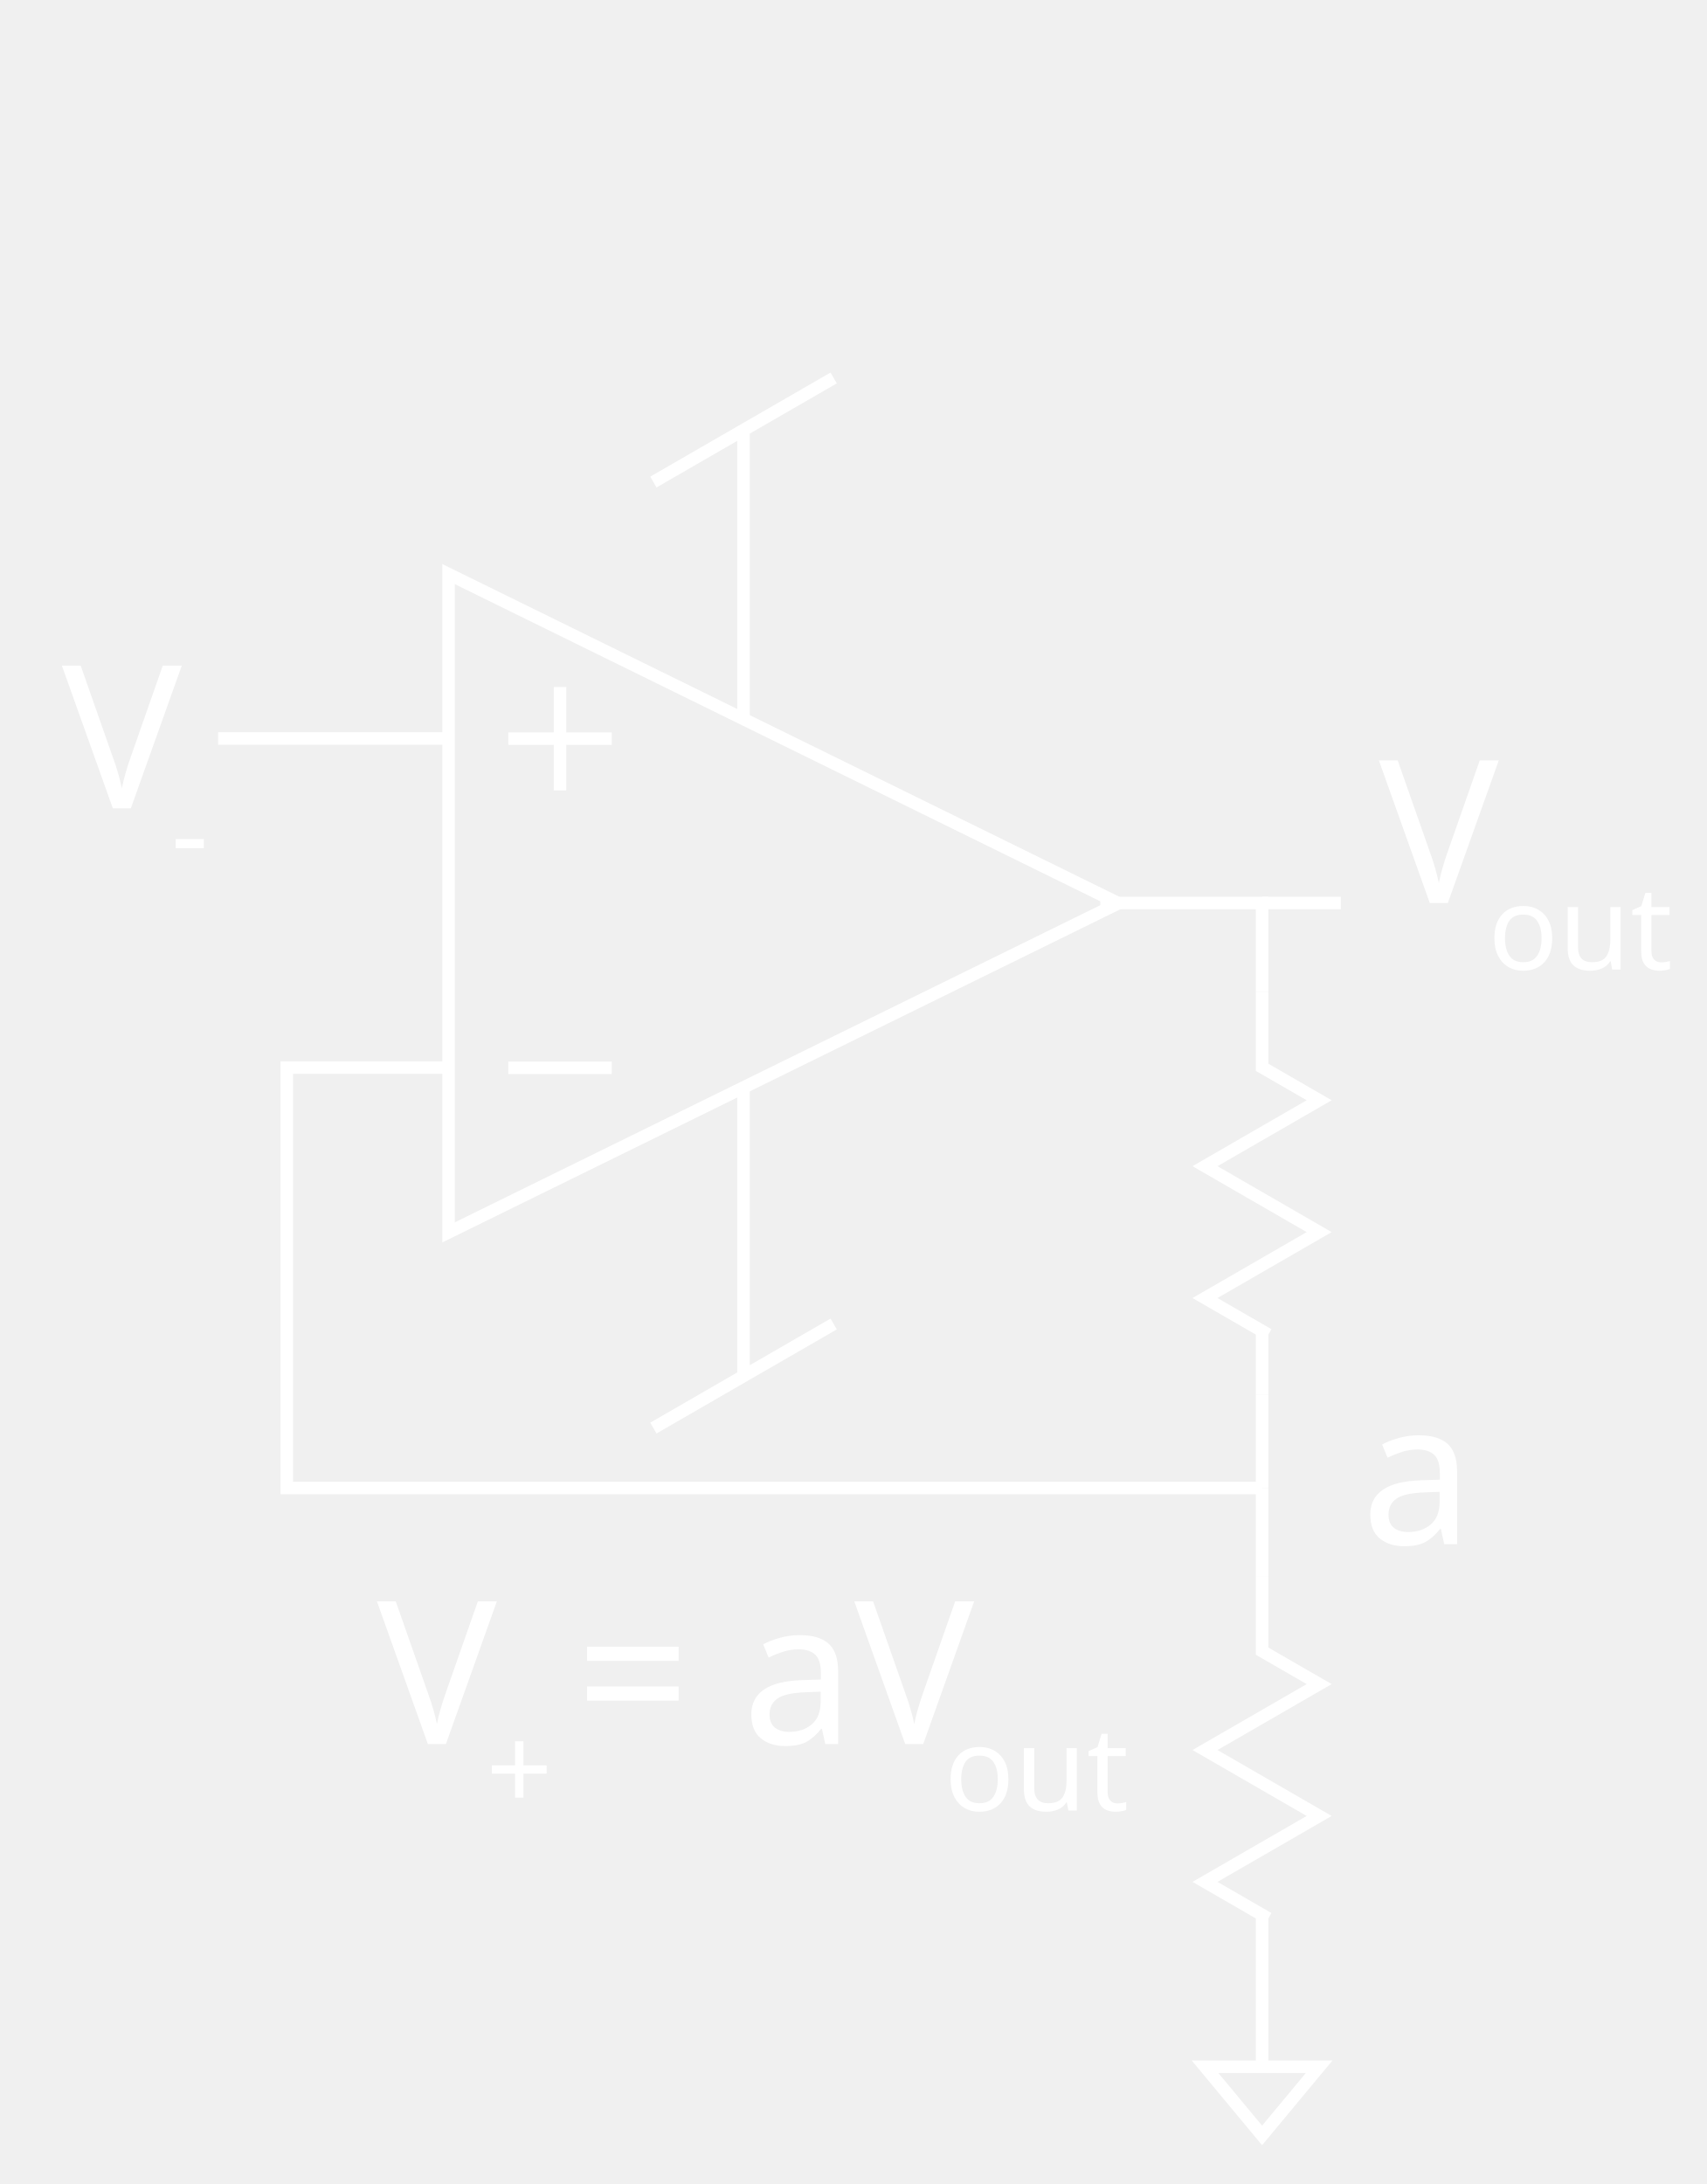
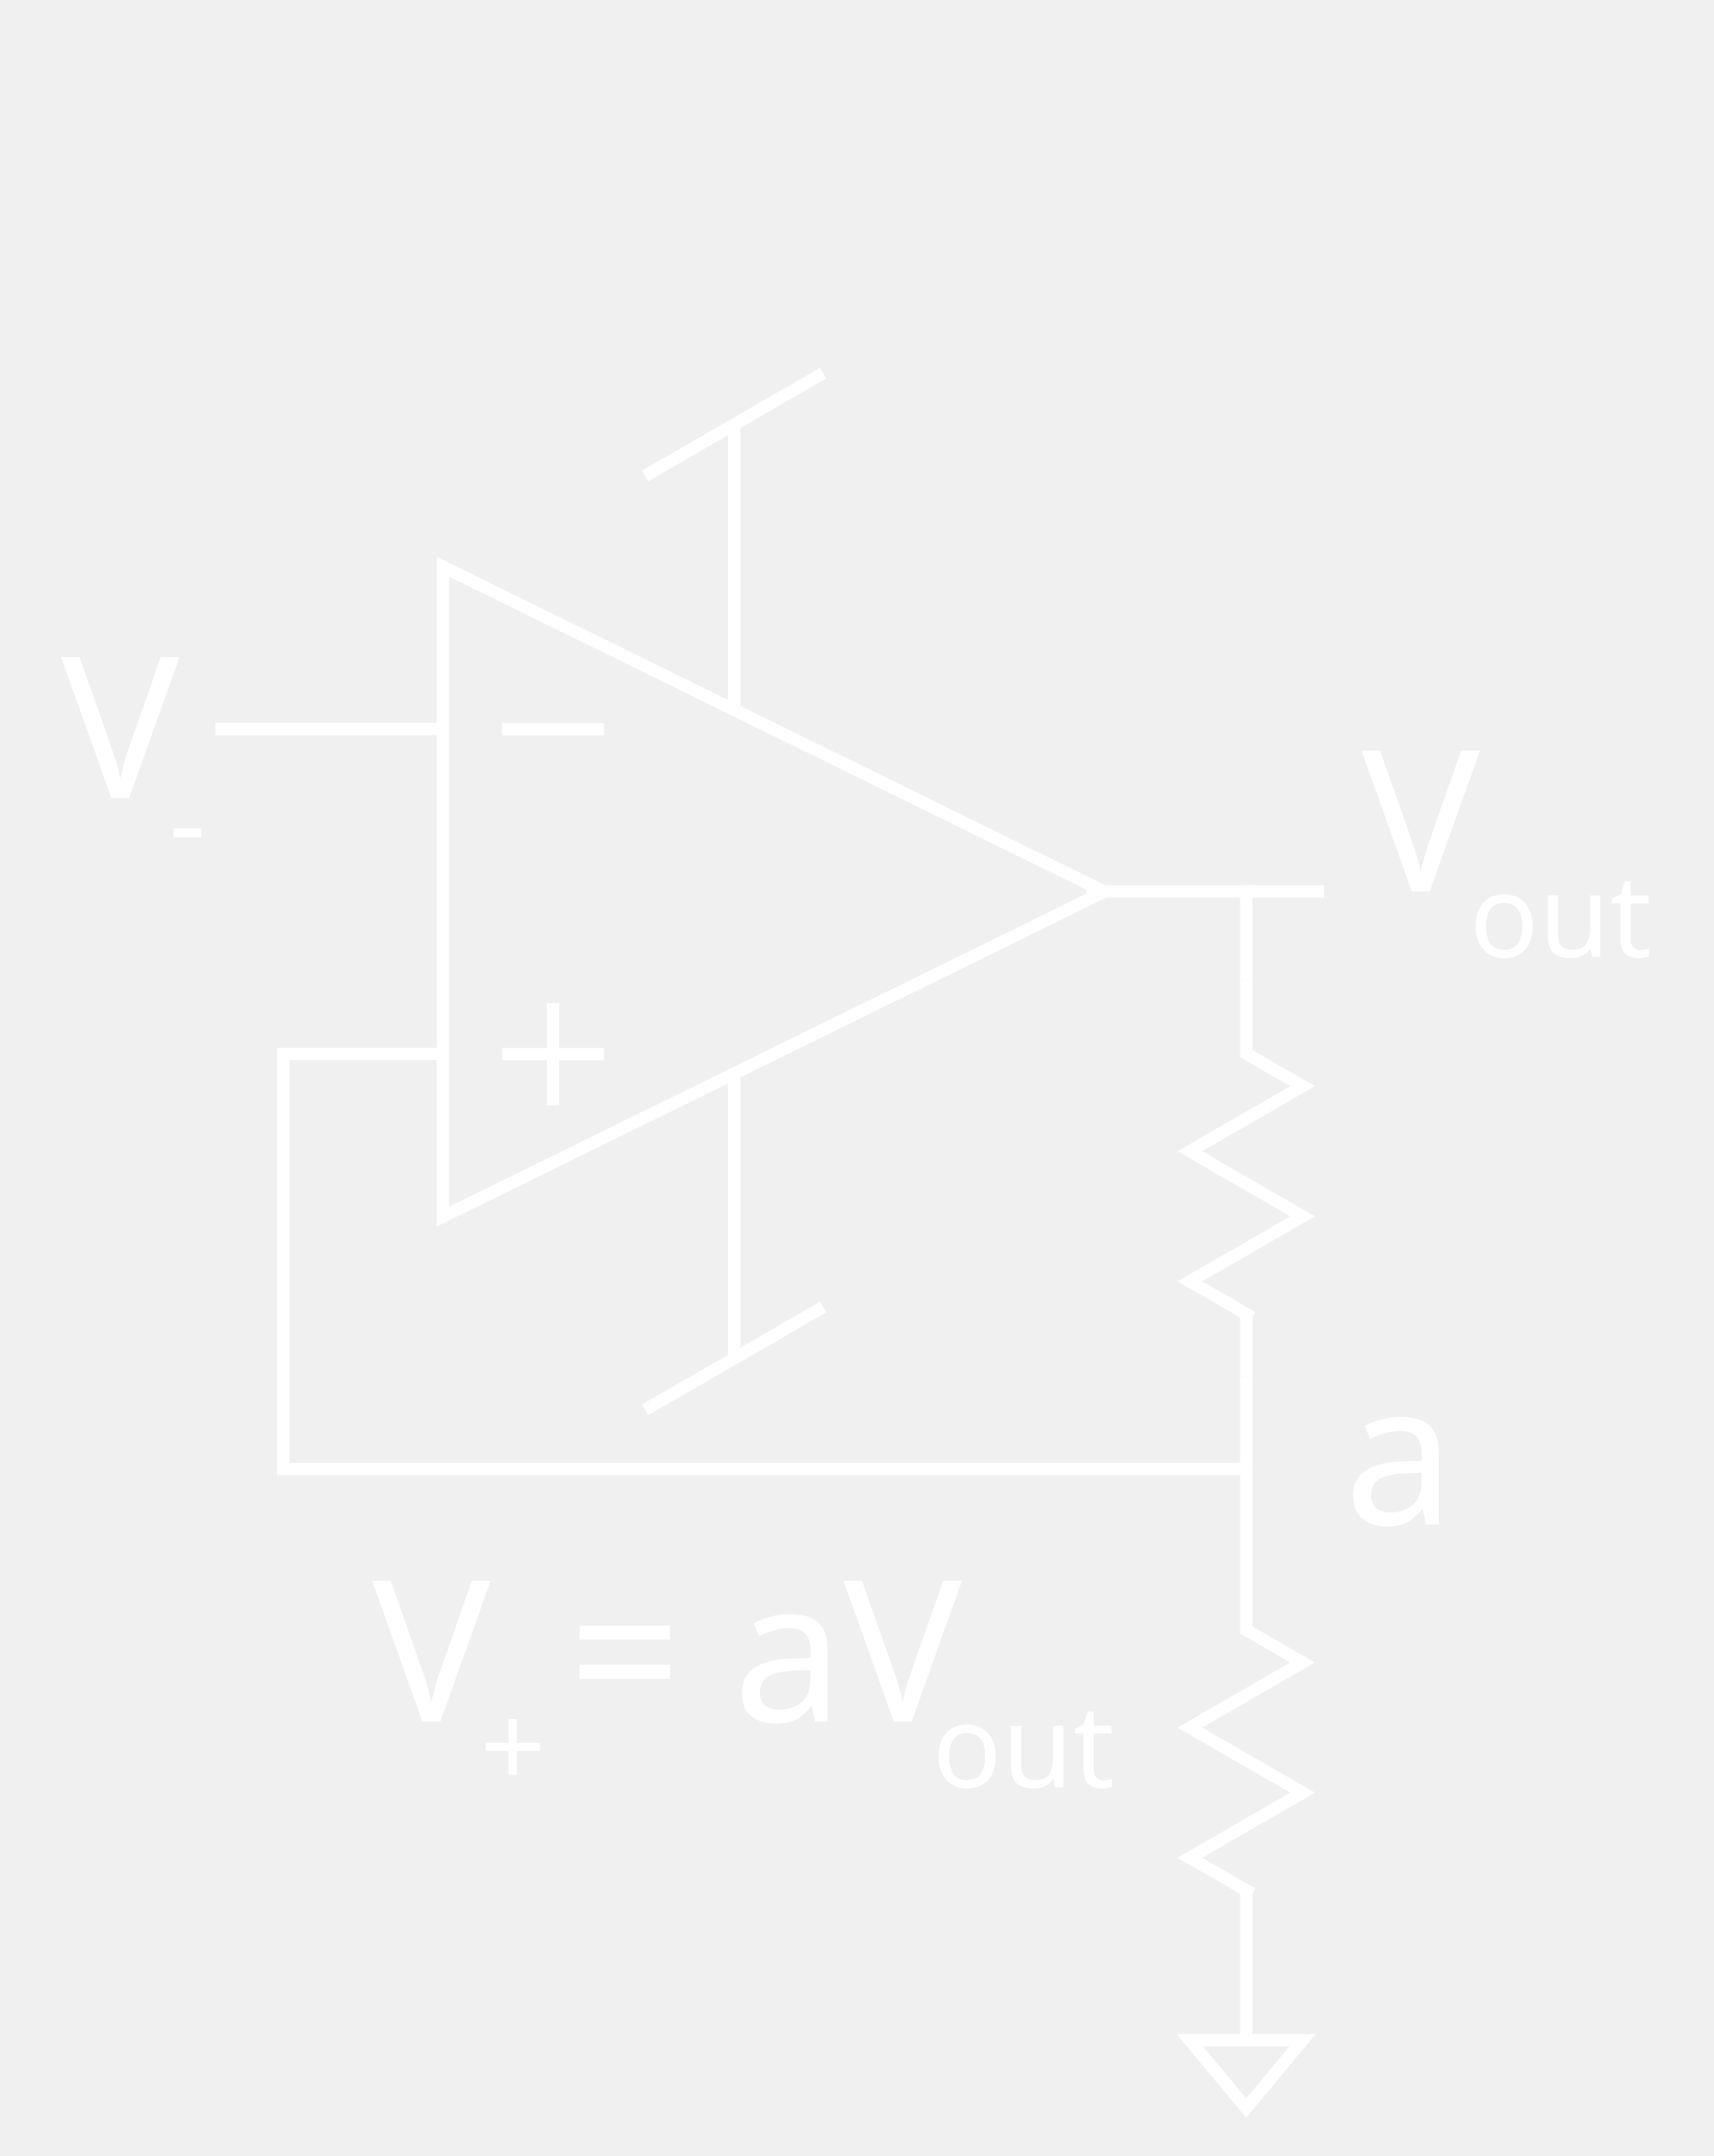
- <svg xmlns="http://www.w3.org/2000/svg" version="1.1" id="Layer_1" x="0px" y="0px" width="409.865px" height="524.556px" viewBox="0 0 409.865 524.556" enable-background="new 0 0 409.865 524.556" xml:space="preserve">
-   <polygon fill="#FF88AD" points="468.034,366.889 768.034,366.889 768.036,66.889 " />
-   <polygon fill="#7BC3FF" points="768.036,66.889 468.036,66.889 468.034,366.889 " />
-   <line fill="none" stroke="#FFCE00" stroke-width="7" stroke-miterlimit="10" x1="691.538" y1="143.387" x2="544.534" y2="290.391" />
+ <svg xmlns="http://www.w3.org/2000/svg" version="1.1" id="Layer_1" x="0px" y="0px" width="416.865px" height="524.556px" viewBox="0 0 416.865 524.556" enable-background="new 0 0 416.865 524.556" xml:space="preserve">
+   <polygon fill="#FF88AD" points="768.034,66.89 693.035,66.89 618.037,216.89 543.04,366.89 768.034,366.89 " />
+   <polygon fill="#7BC3FF" points="468.041,366.889 543.04,366.889 618.038,216.889 693.035,66.889 468.041,66.889 " />
  <line fill="none" stroke="#939598" stroke-miterlimit="10" x1="618.036" y1="66.889" x2="618.036" y2="366.889" />
-   <line fill="none" stroke="#939598" stroke-miterlimit="10" x1="618.034" y1="216.889" x2="768.034" y2="216.889" />
-   <line fill="none" stroke="#939598" stroke-miterlimit="10" x1="468.034" y1="216.889" x2="618.034" y2="216.889" />
-   <polyline fill="none" stroke="#231F20" stroke-width="3" stroke-miterlimit="10" points="768.034,291.889 543.034,291.889   543.034,141.889 " />
+   <line fill="none" stroke="#939598" stroke-miterlimit="10" x1="693.037" y1="216.889" x2="768.034" y2="216.889" />
+   <line fill="none" stroke="#939598" stroke-miterlimit="10" x1="618.034" y1="216.889" x2="693.037" y2="216.889" />
+   <line fill="none" stroke="#939598" stroke-miterlimit="10" x1="543.034" y1="216.889" x2="618.034" y2="216.889" />
+   <line fill="none" stroke="#FFCE00" stroke-width="7" stroke-miterlimit="10" x1="580.538" y1="291.889" x2="655.535" y2="141.889" />
+   <line fill="none" stroke="#939598" stroke-miterlimit="10" x1="468.034" y1="216.889" x2="543.034" y2="216.889" />
+   <polyline fill="none" stroke="#231F20" stroke-width="3" stroke-miterlimit="10" points="768.034,291.889 580.534,291.889   580.534,141.889 " />
  <text transform="matrix(1 0 0 1 579.7017 130.6387)" font-family="'DINOT'" font-size="26">V</text>
  <text transform="matrix(0.583 0 0 0.583 593.8975 139.2969)" font-family="'DINOT'" font-size="26">dd</text>
  <text transform="matrix(1 0 0 1 624.5347 315.2217)" font-family="'DINOT'" font-size="26">V</text>
  <text transform="matrix(0.583 0 0 0.583 638.7305 323.8799)" font-family="'DINOT'" font-size="26">ss</text>
  <text transform="matrix(1 0 0 1 496.2119 56.7227)" fill="#7BC3FF" font-family="'DINOT'" font-size="26">1. V</text>
  <text transform="matrix(0.583 0 0 0.583 537.4727 65.3809)" fill="#7BC3FF" font-family="'DINOT'" font-size="26">+ </text>
  <text transform="matrix(1 0 0 1 549.1592 56.7227)" fill="#7BC3FF" font-family="'DINOT'" font-size="26">&gt; V</text>
  <text transform="matrix(0.583 0 0 0.583 583.4004 65.3809)" fill="#7BC3FF" font-family="'DINOT'" font-size="26">-</text>
  <text transform="matrix(1 0 0 1 646.2139 56.7227)" fill="#FF88AD" font-family="'DINOT'" font-size="26">2. V</text>
  <text transform="matrix(0.583 0 0 0.583 687.4746 65.3809)" fill="#FF88AD" font-family="'DINOT'" font-size="26">+ </text>
  <text transform="matrix(1 0 0 1 699.1611 56.7227)" fill="#FF88AD" font-family="'DINOT'" font-size="26">&lt; V</text>
  <text transform="matrix(0.583 0 0 0.583 733.4023 65.3809)" fill="#FF88AD" font-family="'DINOT'" font-size="26">-</text>
  <text transform="matrix(1 0 0 1 770.3252 220.8887)" fill="#FFFFFF" font-family="'DINOT'" font-size="26">V</text>
  <text transform="matrix(0.583 0 0 0.583 784.521 229.5469)" fill="#FFFFFF" font-family="'DINOT'" font-size="26">+ </text>
  <text transform="matrix(1 0 0 1 796.2075 220.8887)" fill="#FFFFFF" font-family="'DINOT'" font-size="26">- V</text>
  <text transform="matrix(0.583 0 0 0.583 827.9531 229.5469)" fill="#FFFFFF" font-family="'DINOT'" font-size="26">-</text>
  <text transform="matrix(1 0 0 1 571.2119 27.2217)" fill="#FFCE00" font-family="'DINOT'" font-size="26">3. V</text>
  <text transform="matrix(0.583 0 0 0.583 612.4727 35.8799)" fill="#FFCE00" font-family="'DINOT'" font-size="26">+ </text>
  <text transform="matrix(1 0 0 1 624.1592 27.2217)" fill="#FFCE00" font-family="'DINOT'" font-size="26">= V</text>
  <text transform="matrix(0.583 0 0 0.583 658.4004 35.8799)" fill="#FFCE00" font-family="'DINOT'" font-size="26">-</text>
  <text transform="matrix(1 0 0 1 600.1455 388.5557)" fill="#FFFFFF" font-family="'DINOT'" font-size="26">V</text>
  <text transform="matrix(0.583 0 0 0.583 614.3413 397.2139)" fill="#FFFFFF" font-family="'DINOT'" font-size="26">out</text>
-   <line fill="none" stroke="#231F20" stroke-miterlimit="10" stroke-dasharray="6" x1="768.034" y1="141.889" x2="693.036" y2="141.889" />
-   <line fill="none" stroke="#231F20" stroke-miterlimit="10" stroke-dasharray="6" x1="543.034" y1="291.889" x2="468.036" y2="291.889" />
-   <polyline fill="none" stroke="#231F20" stroke-width="3" stroke-miterlimit="10" points="693.036,291.889 693.036,141.889   468.034,141.889 " />
-   <text transform="matrix(1 0 0 1 699.0347 204.6387)" font-family="'DINOT'" font-size="26">aV</text>
-   <text transform="matrix(0.583 0 0 0.583 726.9062 213.2969)" font-family="'DINOT'" font-size="26">dd</text>
-   <text transform="matrix(1 0 0 1 495.7002 204.6387)" font-family="'DINOT'" font-size="26">aV</text>
-   <text transform="matrix(0.583 0 0 0.583 523.5718 213.2969)" font-family="'DINOT'" font-size="26">ss</text>
-   <line fill="none" stroke="#231F20" stroke-width="3" stroke-miterlimit="10" x1="543.035" y1="291.889" x2="693.038" y2="141.889" />
+   <line fill="none" stroke="#231F20" stroke-miterlimit="10" stroke-dasharray="6" x1="768.034" y1="141.889" x2="655.535" y2="141.889" />
+   <line fill="none" stroke="#231F20" stroke-miterlimit="10" stroke-dasharray="6" x1="580.538" y1="291.889" x2="468.036" y2="291.889" />
+   <text transform="matrix(1 0 0 1 699.0347 204.6387)" font-family="'DINOT'" font-size="26">V</text>
+   <text transform="matrix(0.583 0 0 0.583 713.2305 213.2969)" font-family="'DINOT'" font-size="26">dd</text>
+   <text transform="matrix(1 0 0 1 505.5347 204.6387)" font-family="'DINOT'" font-size="26">V</text>
+   <text transform="matrix(0.583 0 0 0.583 519.7305 213.2969)" font-family="'DINOT'" font-size="26">ss</text>
+   <line fill="none" stroke="#231F20" stroke-width="3" stroke-miterlimit="10" x1="580.538" y1="291.89" x2="655.536" y2="141.89" />
  <g>
    <g>
-       <line fill="none" stroke="#231F20" stroke-width="3" stroke-miterlimit="10" x1="693.037" y1="216.89" x2="693.037" y2="260.045" />
+       <line fill="none" stroke="#231F20" stroke-width="3" stroke-miterlimit="10" x1="655.534" y1="216.89" x2="655.534" y2="260.045" />
      <g>
-         <path fill="#231F20" d="M683.677,246.718c0.454-0.289,1.057-0.154,1.347,0.3l8.013,12.582l8.013-12.582     c0.29-0.454,0.893-0.589,1.347-0.3c0.453,0.29,0.584,0.896,0.299,1.347l-8.836,13.874c-0.179,0.281-0.489,0.451-0.823,0.451     s-0.644-0.17-0.823-0.451l-8.836-13.874c-0.103-0.162-0.152-0.344-0.152-0.522C683.226,247.22,683.386,246.905,683.677,246.718z" />
+         <path fill="#231F20" d="M646.174,246.718c0.454-0.289,1.057-0.154,1.347,0.3l8.013,12.582l8.013-12.582     c0.29-0.454,0.893-0.589,1.347-0.3c0.453,0.29,0.584,0.896,0.299,1.347l-8.836,13.874c-0.179,0.281-0.489,0.451-0.823,0.451     s-0.644-0.17-0.823-0.451l-8.836-13.874c-0.103-0.162-0.152-0.344-0.152-0.522C645.723,247.22,645.883,246.905,646.174,246.718z" />
      </g>
    </g>
  </g>
  <g>
    <g>
-       <line fill="none" stroke="#231F20" stroke-width="3" stroke-miterlimit="10" x1="543.034" y1="216.889" x2="543.034" y2="173.733" />
+       <line fill="none" stroke="#231F20" stroke-width="3" stroke-miterlimit="10" x1="580.534" y1="216.889" x2="580.534" y2="173.733" />
      <g>
-         <path fill="#231F20" d="M552.393,187.061c-0.453,0.289-1.057,0.154-1.346-0.3l-8.013-12.582l-8.013,12.582     c-0.29,0.454-0.893,0.589-1.346,0.3c-0.454-0.29-0.585-0.896-0.299-1.347l8.836-13.874c0.179-0.281,0.49-0.451,0.823-0.451     s0.644,0.17,0.823,0.451l8.836,13.874c0.103,0.162,0.152,0.344,0.152,0.522C552.845,186.559,552.685,186.873,552.393,187.061z" />
+         <path fill="#231F20" d="M589.894,187.061c-0.453,0.289-1.057,0.154-1.346-0.3l-8.013-12.582l-8.013,12.582     c-0.29,0.454-0.893,0.589-1.346,0.3c-0.454-0.29-0.585-0.896-0.299-1.347l8.836-13.874c0.179-0.281,0.49-0.451,0.823-0.451     s0.644,0.17,0.823,0.451l8.836,13.874c0.103,0.162,0.152,0.344,0.152,0.522C590.345,186.559,590.185,186.873,589.894,187.061z" />
      </g>
    </g>
  </g>
  <line fill="none" stroke="#FFFFFF" stroke-width="3" stroke-miterlimit="10" x1="107.737" y1="177.361" x2="52.385" y2="177.361" />
  <polyline fill="none" stroke="#FFFFFF" stroke-width="3" stroke-miterlimit="10" points="303.132,238.304 303.132,256.345   316.844,264.261 289.42,280.095 316.844,295.929 289.42,311.762 303.343,319.801 303.132,320.18 303.132,335.012 " />
  <polyline fill="none" stroke="#FFFFFF" stroke-width="3" stroke-miterlimit="10" points="303.132,357.389 68.885,357.389   68.885,256.417 107.737,256.417 " />
  <polyline fill="none" stroke="#FFFFFF" stroke-width="3" stroke-miterlimit="10" points="303.132,238.304 303.132,216.889   264.28,216.889 " />
  <line fill="none" stroke="#FFFFFF" stroke-width="3" stroke-miterlimit="10" x1="303.132" y1="335.012" x2="303.132" y2="357.389" />
  <polyline fill="none" stroke="#FFFFFF" stroke-width="3" stroke-miterlimit="10" points="303.132,378.534 303.132,396.575   316.844,404.491 289.42,420.325 316.844,436.159 289.42,451.992 303.343,460.031 303.132,460.41 303.132,475.242 " />
  <line fill="none" stroke="#FFFFFF" stroke-width="3" stroke-miterlimit="10" x1="303.132" y1="378.534" x2="303.132" y2="357.389" />
  <line fill="none" stroke="#FFFFFF" stroke-width="3" stroke-miterlimit="10" x1="303.132" y1="496.388" x2="303.132" y2="475.242" />
  <polygon fill="none" stroke="#FFFFFF" stroke-width="3" stroke-miterlimit="10" points="316.844,496.388 289.42,496.388   303.132,512.889 " />
  <text transform="matrix(1 0 0 1 326.917 370.8887)" fill="#FFFFFF" font-family="'DINOT'" font-size="48">a</text>
  <line fill="none" stroke="#FFFFFF" stroke-width="3" stroke-miterlimit="10" x1="303.132" y1="216.889" x2="322.04" y2="216.889" />
  <text transform="matrix(1 0 0 1 331.1821 216.8896)" fill="#FFFFFF" font-family="'DINOT'" font-size="48">V</text>
  <text transform="matrix(0.583 0 0 0.583 357.3896 232.873)" fill="#FFFFFF" font-family="'DINOT'" font-size="48">out</text>
  <text transform="matrix(1 0 0 1 14.8618 194.1387)" fill="#FFFFFF" font-family="'DINOT'" font-size="48">V</text>
  <text transform="matrix(0.583 0 0 0.583 41.0693 210.123)" fill="#FFFFFF" font-family="'DINOT'" font-size="48">-</text>
  <text transform="matrix(1 0 0 1 90.5352 418.8877)" fill="#FFFFFF" font-family="'DINOT'" font-size="48">V</text>
  <text transform="matrix(0.583 0 0 0.583 116.7427 434.8711)" fill="#FFFFFF" font-family="'DINOT'" font-size="48">+ </text>
  <text transform="matrix(1 0 0 1 138.3179 418.8877)" fill="#FFFFFF" font-family="'DINOT'" font-size="48">= aV</text>
  <text transform="matrix(0.583 0 0 0.583 226.7793 434.8711)" fill="#FFFFFF" font-family="'DINOT'" font-size="48">out</text>
-   <g>
-     <polyline fill="none" stroke="#FFFFFF" stroke-width="3" stroke-miterlimit="10" points="178.582,172.28 178.582,103.279    200.231,90.78 156.93,115.78  " />
-     <polyline fill="none" stroke="#FFFFFF" stroke-width="3" stroke-miterlimit="10" points="200.232,317.998 156.931,342.998    178.581,330.498 178.581,261.498  " />
-     <g>
-       <polygon fill="none" stroke="#FFFFFF" stroke-width="3" stroke-miterlimit="10" points="107.737,137.887 268.625,216.943     107.737,295.998   " />
-       <line fill="none" stroke="#FFFFFF" stroke-width="3" stroke-miterlimit="10" x1="122.093" y1="256.471" x2="146.926" y2="256.471" />
-       <g>
-         <line fill="none" stroke="#FFFFFF" stroke-width="3" stroke-miterlimit="10" x1="122.093" y1="177.414" x2="146.926" y2="177.414" />
-         <line fill="none" stroke="#FFFFFF" stroke-width="3" stroke-miterlimit="10" x1="134.509" y1="164.998" x2="134.509" y2="189.831" />
-       </g>
-     </g>
-   </g>
+   <polyline fill="none" stroke="#FFFFFF" stroke-width="3" stroke-miterlimit="10" points="178.582,172.28 178.582,103.279   200.231,90.78 156.93,115.78 " />
+   <polyline fill="none" stroke="#FFFFFF" stroke-width="3" stroke-miterlimit="10" points="200.232,317.998 156.931,342.998   178.581,330.498 178.581,261.498 " />
+   <polygon fill="none" stroke="#FFFFFF" stroke-width="3" stroke-miterlimit="10" points="107.737,137.887 268.625,216.943   107.737,295.998 " />
+   <line fill="none" stroke="#FFFFFF" stroke-width="3" stroke-miterlimit="10" x1="122.093" y1="256.471" x2="146.926" y2="256.471" />
+   <line fill="none" stroke="#FFFFFF" stroke-width="3" stroke-miterlimit="10" x1="122.093" y1="177.414" x2="146.926" y2="177.414" />
+   <polyline fill="none" stroke="#231F20" stroke-width="3" stroke-miterlimit="10" points="468.035,141.89 655.536,141.89   655.536,291.89 " />
+   <line fill="none" stroke="#FFFFFF" stroke-width="3" stroke-miterlimit="10" x1="134.51" y1="244.054" x2="134.51" y2="268.887" />
</svg>
